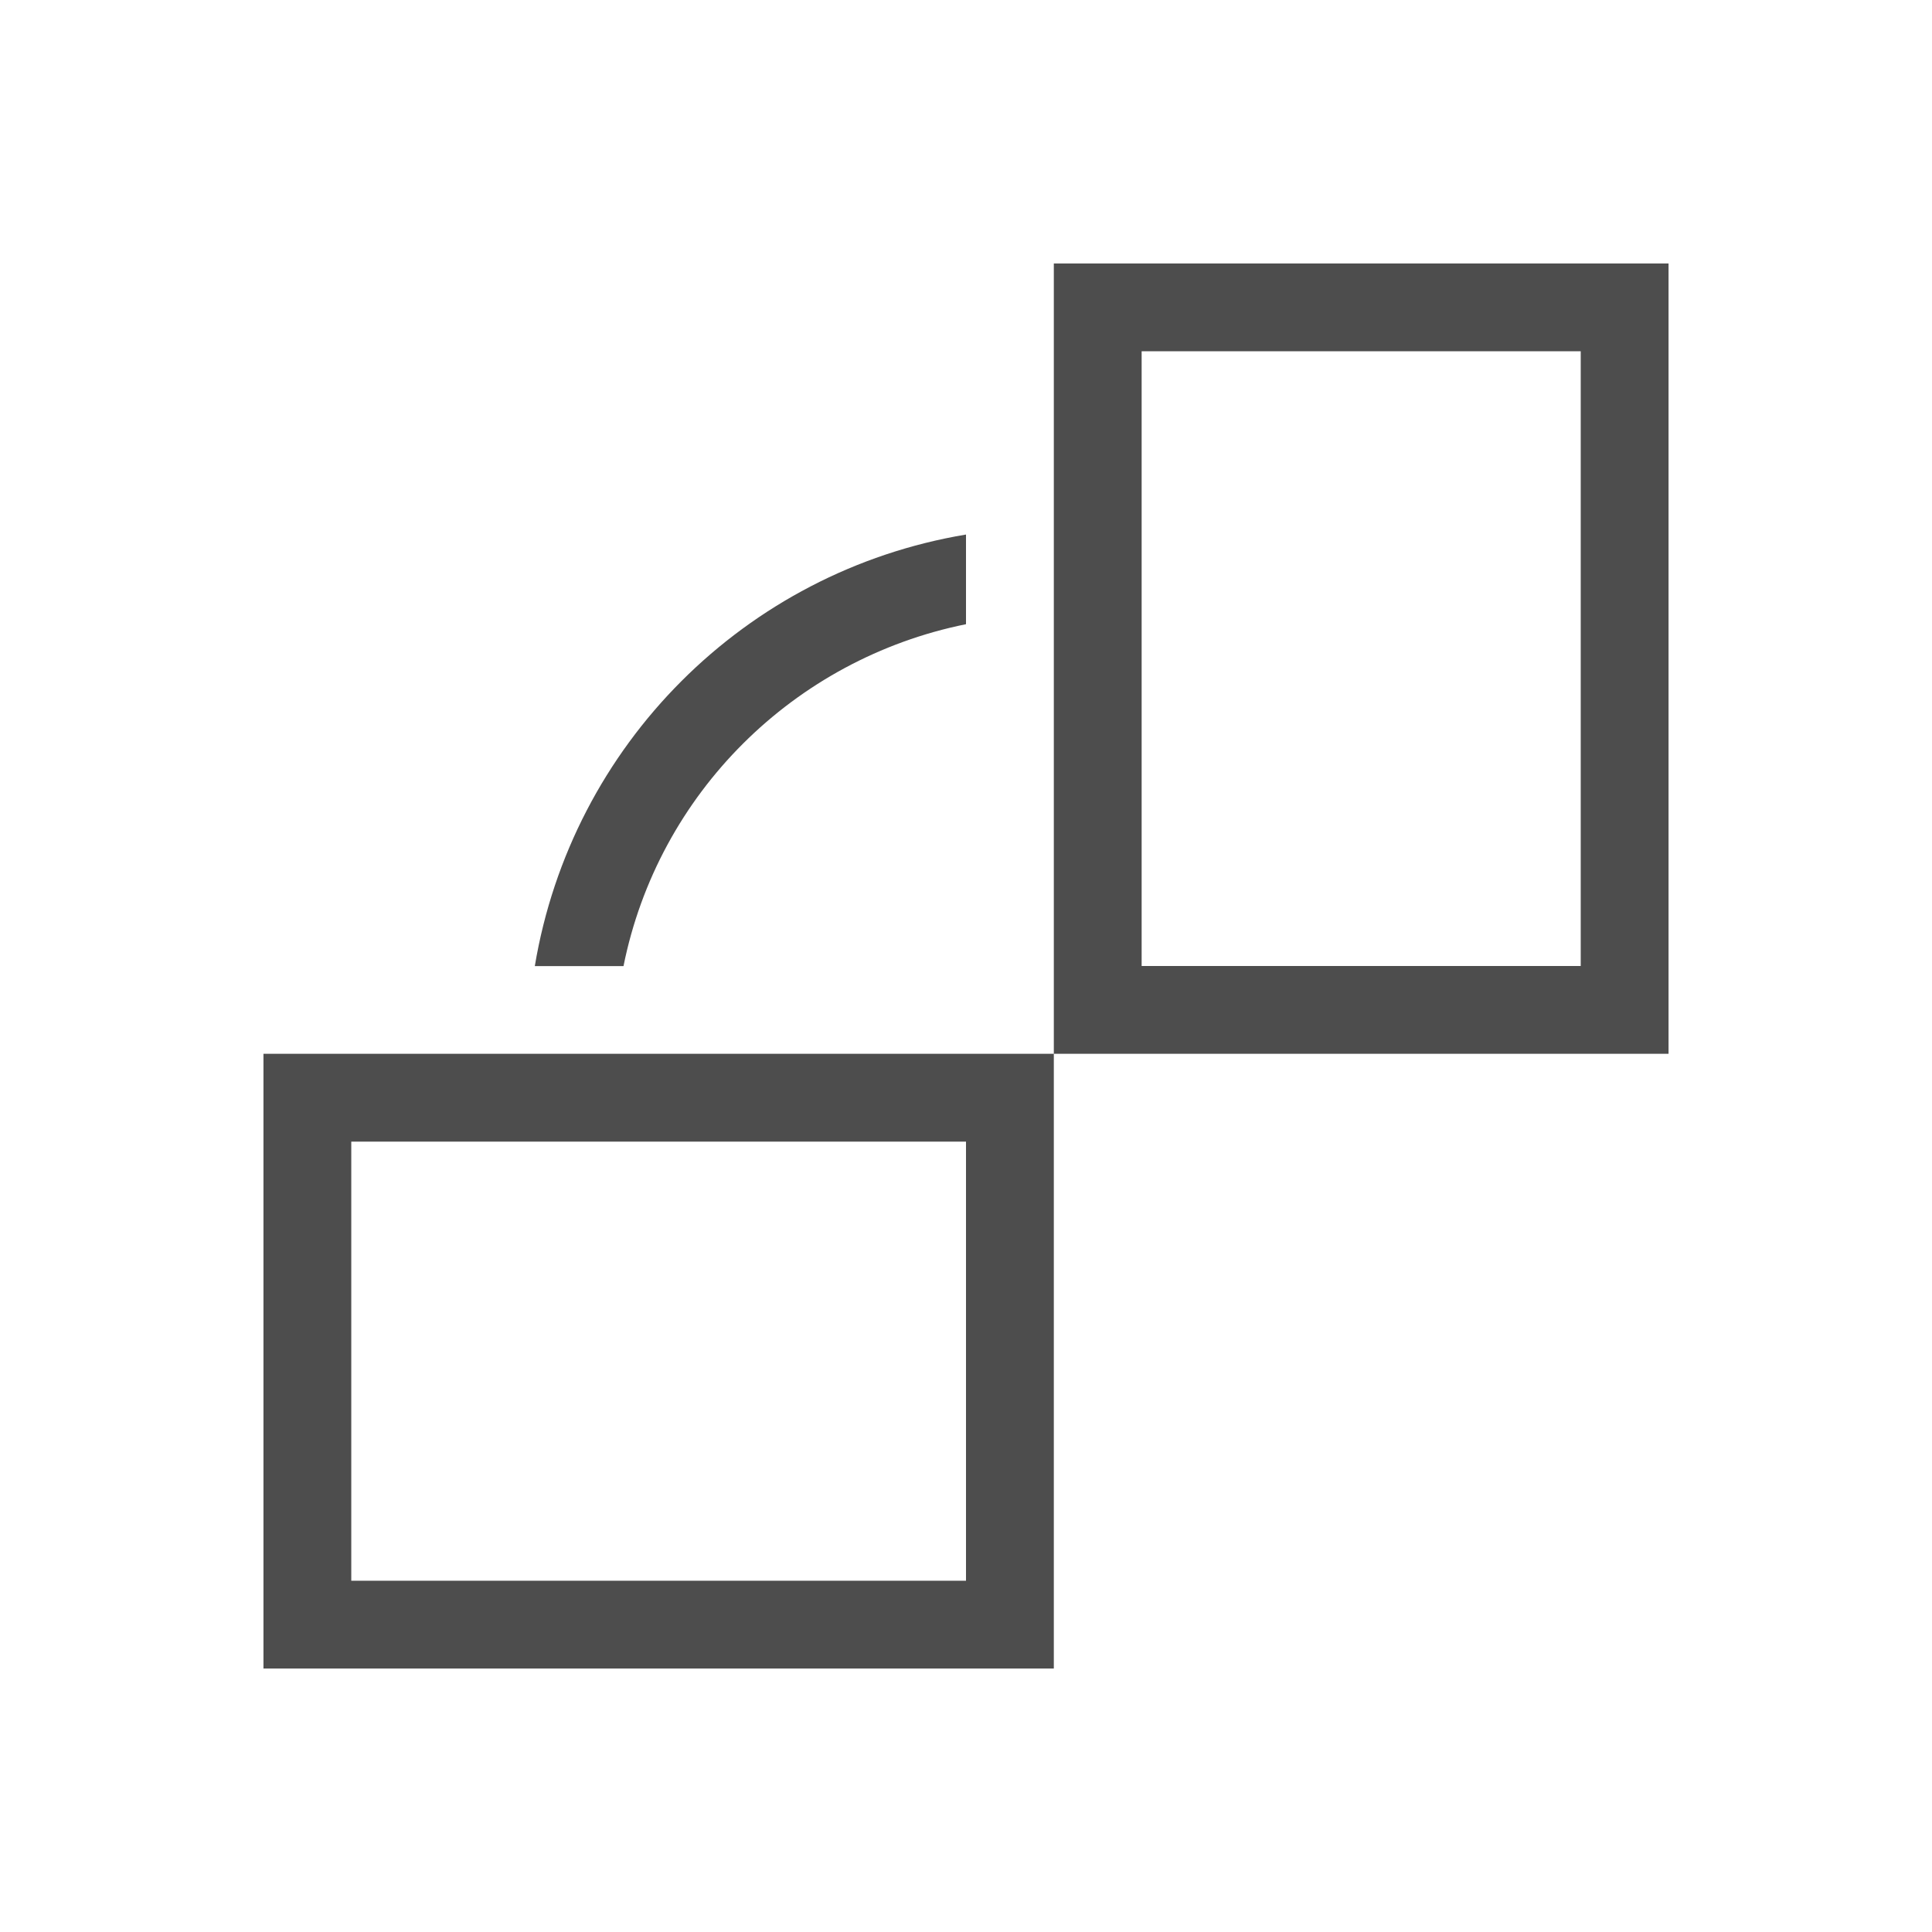
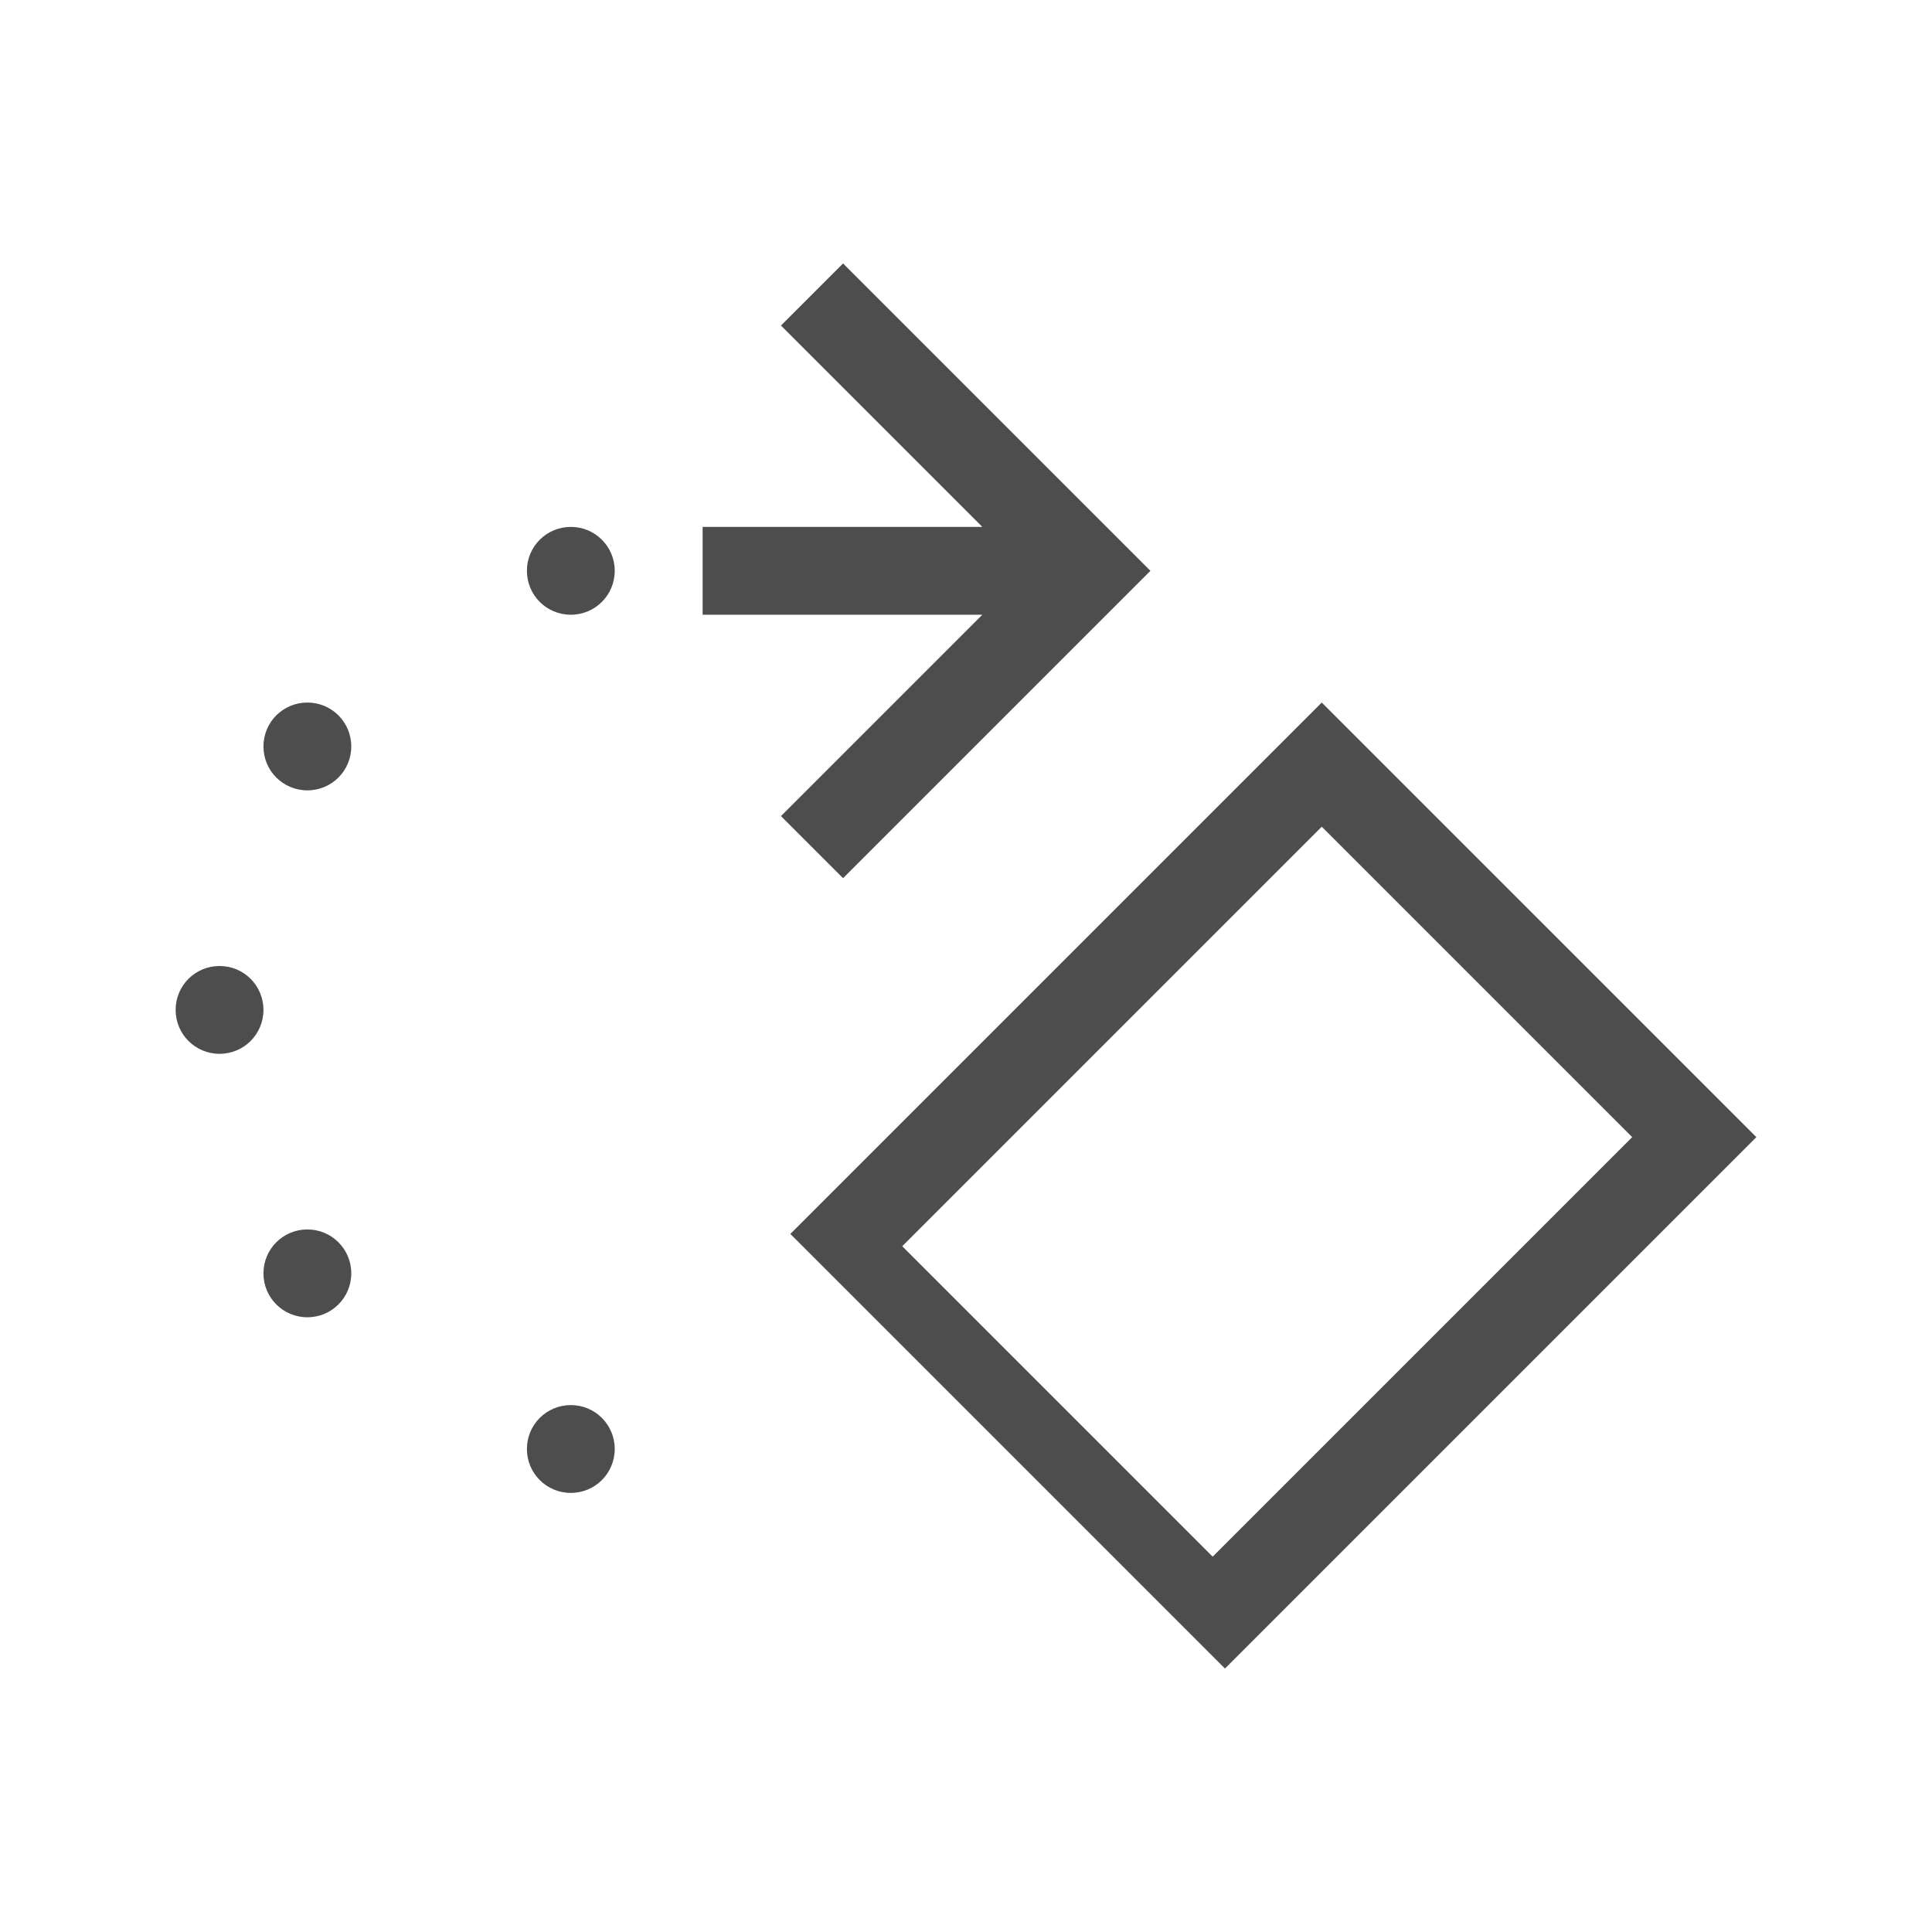
<svg xmlns="http://www.w3.org/2000/svg" width="22" height="22" id="svg18109" version="1.1">
  <defs id="defs18111" />
  <g id="layer1" transform="translate(0,-1030.362)">
-     <path style="opacity:1;fill:#4d4d4d;fill-opacity:1;stroke:none" d="m 19,1033.362 0,9 -7,0 0,-2 0,-3 0,-1 0,-1 0,-2 7,0 z m -7,9 0,7 -9,0 0,-7 2,0 1,0 1,0 3,0 2,0 z m 6,-8 -5,0 0,7 5,0 0,-7 z m -7,2.086 0,1.022 c -1.963,0.397 -3.505,1.929 -3.9,3.893 l -1.01,0 c 0.42,-2.518 2.393,-4.494 4.91,-4.914 z m 0,6.914 -7,0 0,5 7,0 0,-5 z" id="rect4109" />
+     <path style="color:#000000;text-decoration:none;text-decoration-line:none;text-decoration-style:solid;text-decoration-color:#000000;clip-rule:nonzero;display:inline;overflow:visible;visibility:visible;opacity:1;isolation:auto;mix-blend-mode:normal;color-interpolation:sRGB;color-interpolation-filters:linearRGB;solid-color:#000000;solid-opacity:1;fill:#4d4d4d;fill-opacity:1;fill-rule:nonzero;stroke:none;stroke-width:1;stroke-linecap:butt;stroke-linejoin:miter;stroke-miterlimit:4;stroke-dasharray:none;stroke-dashoffset:0;stroke-opacity:1;color-rendering:auto;image-rendering:auto;shape-rendering:auto;text-rendering:auto;enable-background:accumulate" d="m 9.6,1033.362 3.293,3.293 0.207,0.207 -0.207,0.207 -3.293,3.293 -0.707,-0.707 2.293,-2.293 -2.285,0 -0.9,0 0,-1 0.9,0 2.285,0 -2.293,-2.293 0.707,-0.707 z m -3.1,3 c 0.277,0 0.5,0.223 0.5,0.5 0,0.277 -0.223,0.5 -0.5,0.5 -0.277,0 -0.5,-0.223 -0.5,-0.5 0,-0.277 0.223,-0.5 0.5,-0.5 z m 8.551,2 L 20,1043.311 13.949,1049.362 9,1044.413 l 6.051,-6.051 z m -11.551,0 c 0.277,0 0.5,0.223 0.5,0.5 0,0.277 -0.223,0.5 -0.5,0.5 -0.277,0 -0.5,-0.223 -0.5,-0.5 0,-0.277 0.223,-0.5 0.5,-0.5 z m 11.551,1.414 -4.777,4.777 3.535,3.535 4.777,-4.777 -3.535,-3.535 z M 2.5,1041.362 c 0.277,0 0.5,0.223 0.5,0.5 0,0.277 -0.223,0.5 -0.5,0.5 -0.277,0 -0.5,-0.223 -0.5,-0.5 0,-0.277 0.223,-0.5 0.5,-0.5 z m 1,3 c 0.277,0 0.5,0.223 0.5,0.5 0,0.277 -0.223,0.5 -0.5,0.5 -0.277,0 -0.5,-0.223 -0.5,-0.5 0,-0.277 0.223,-0.5 0.5,-0.5 z m 3,2 c 0.277,0 0.5,0.223 0.5,0.5 0,0.277 -0.223,0.5 -0.5,0.5 -0.277,0 -0.5,-0.223 -0.5,-0.5 0,-0.277 0.223,-0.5 0.5,-0.5 z" id="rect4144" />
  </g>
</svg>
